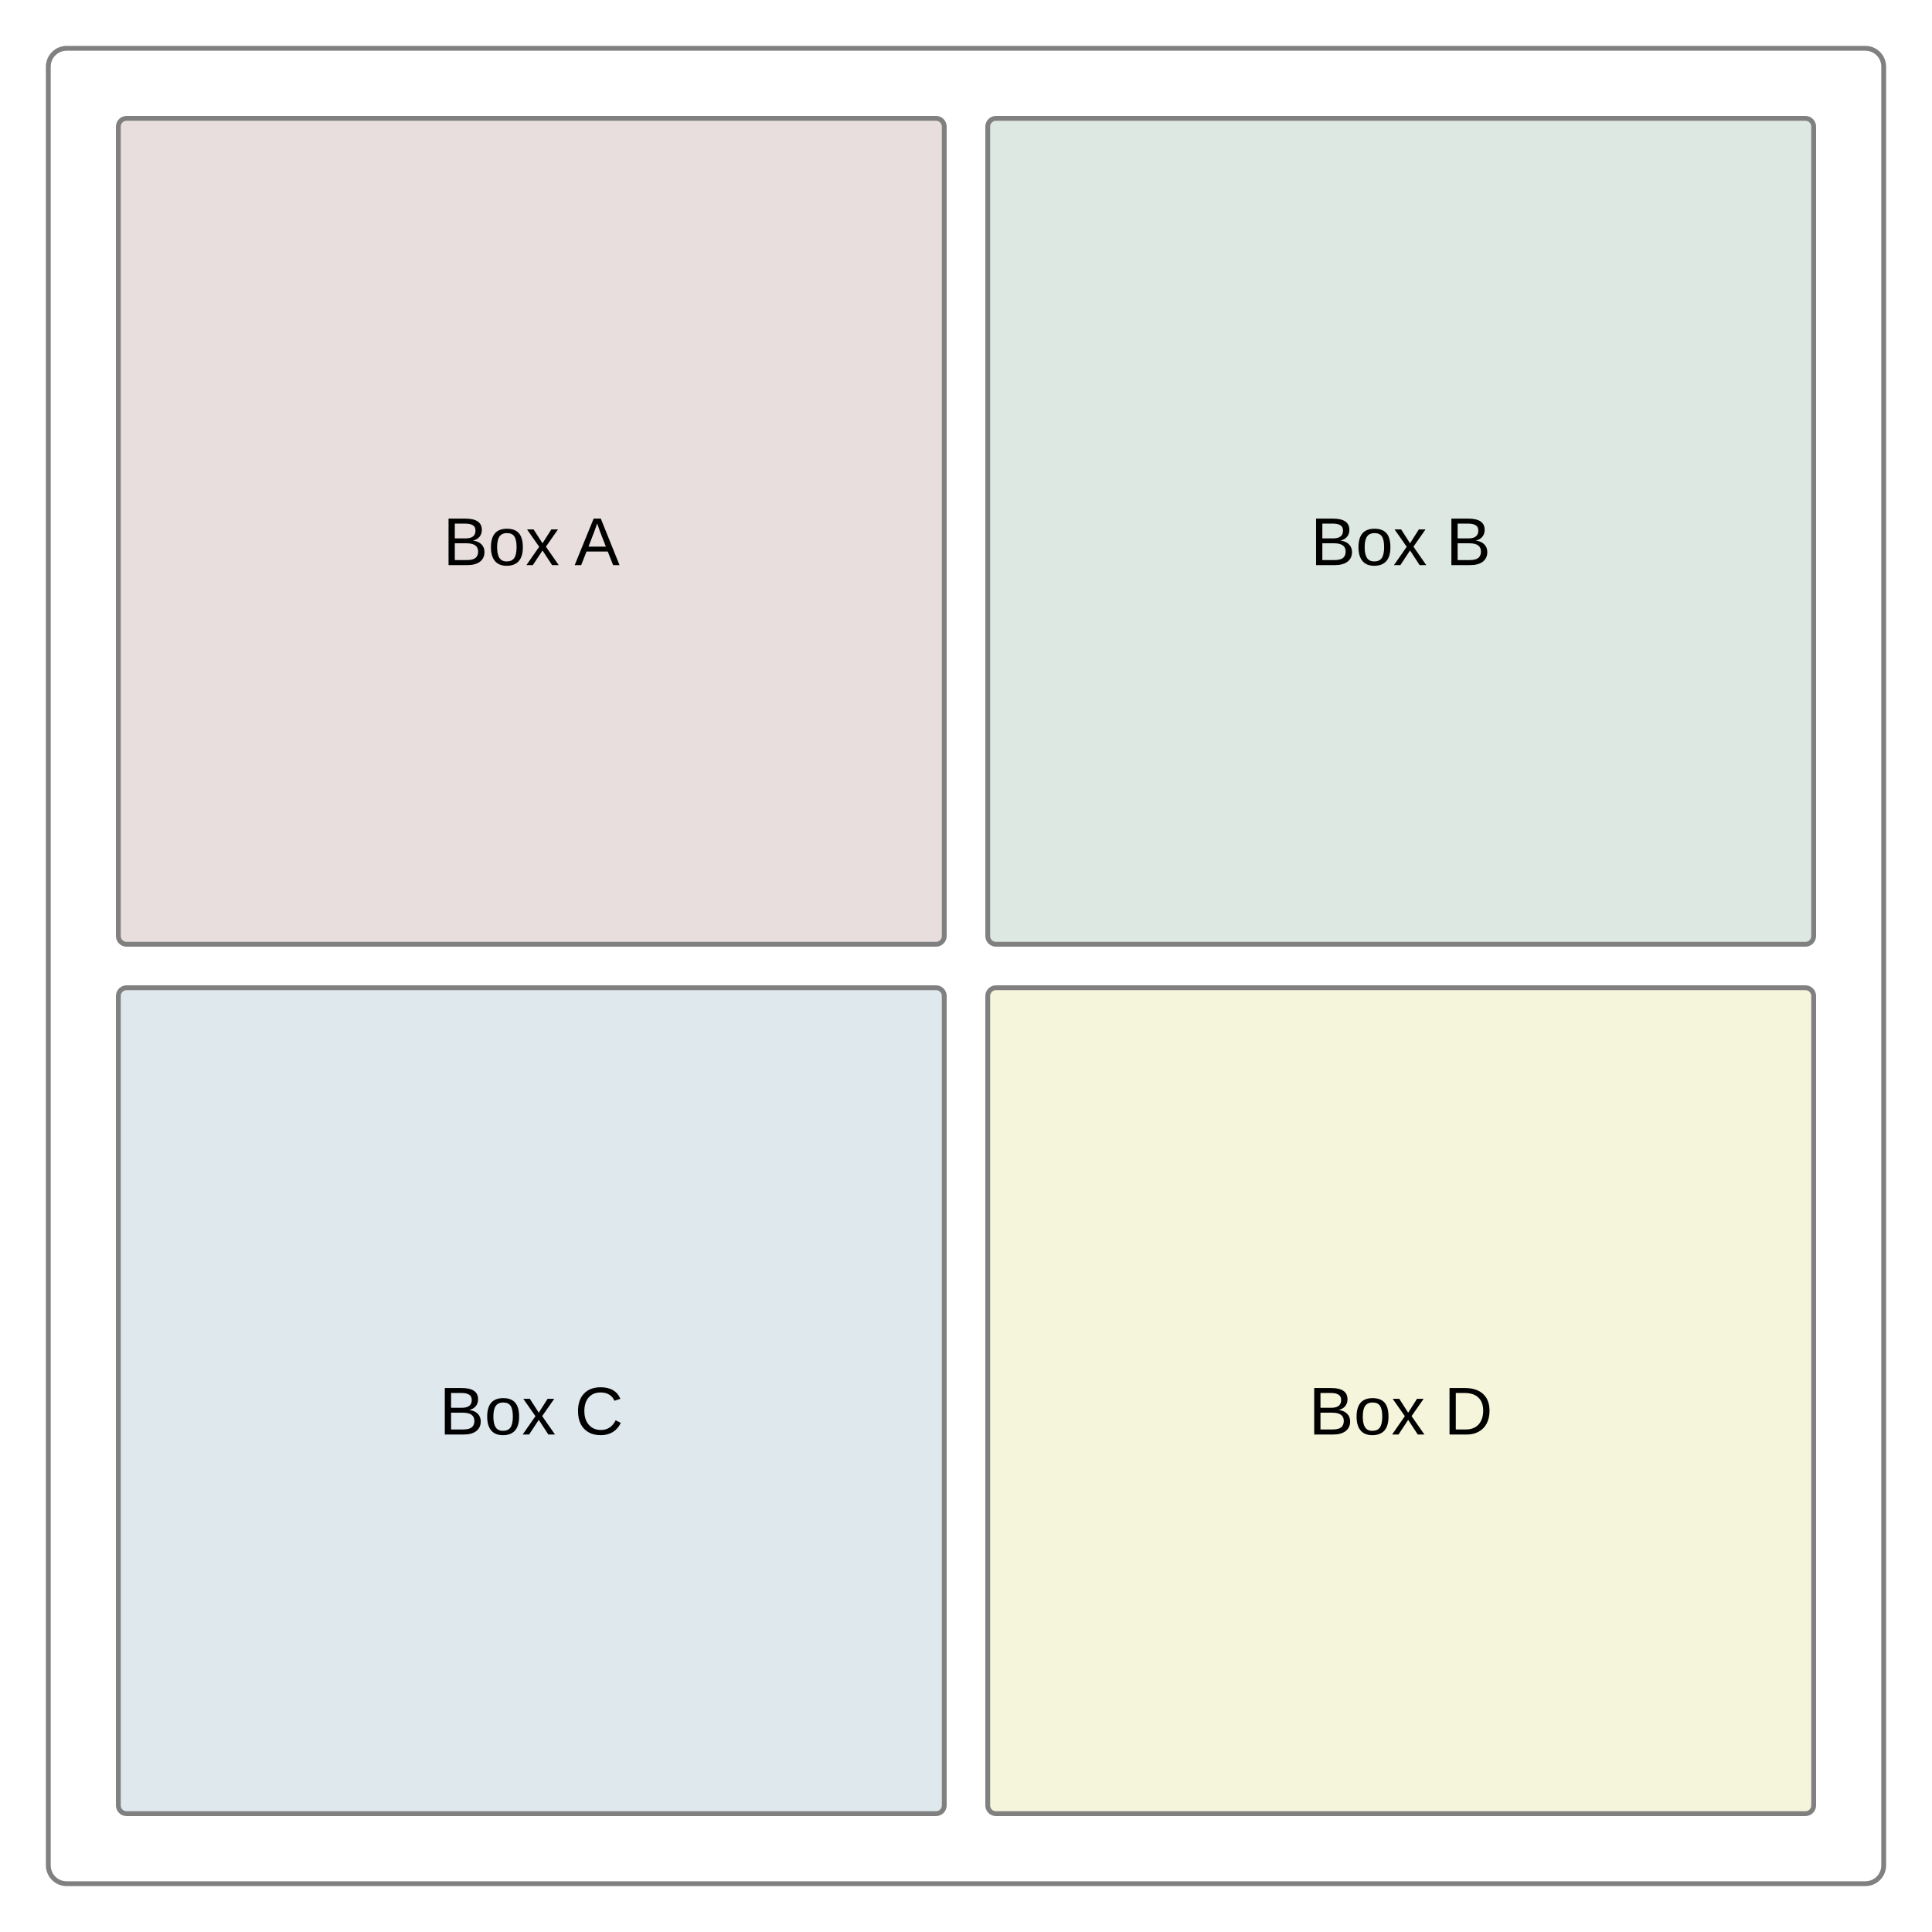
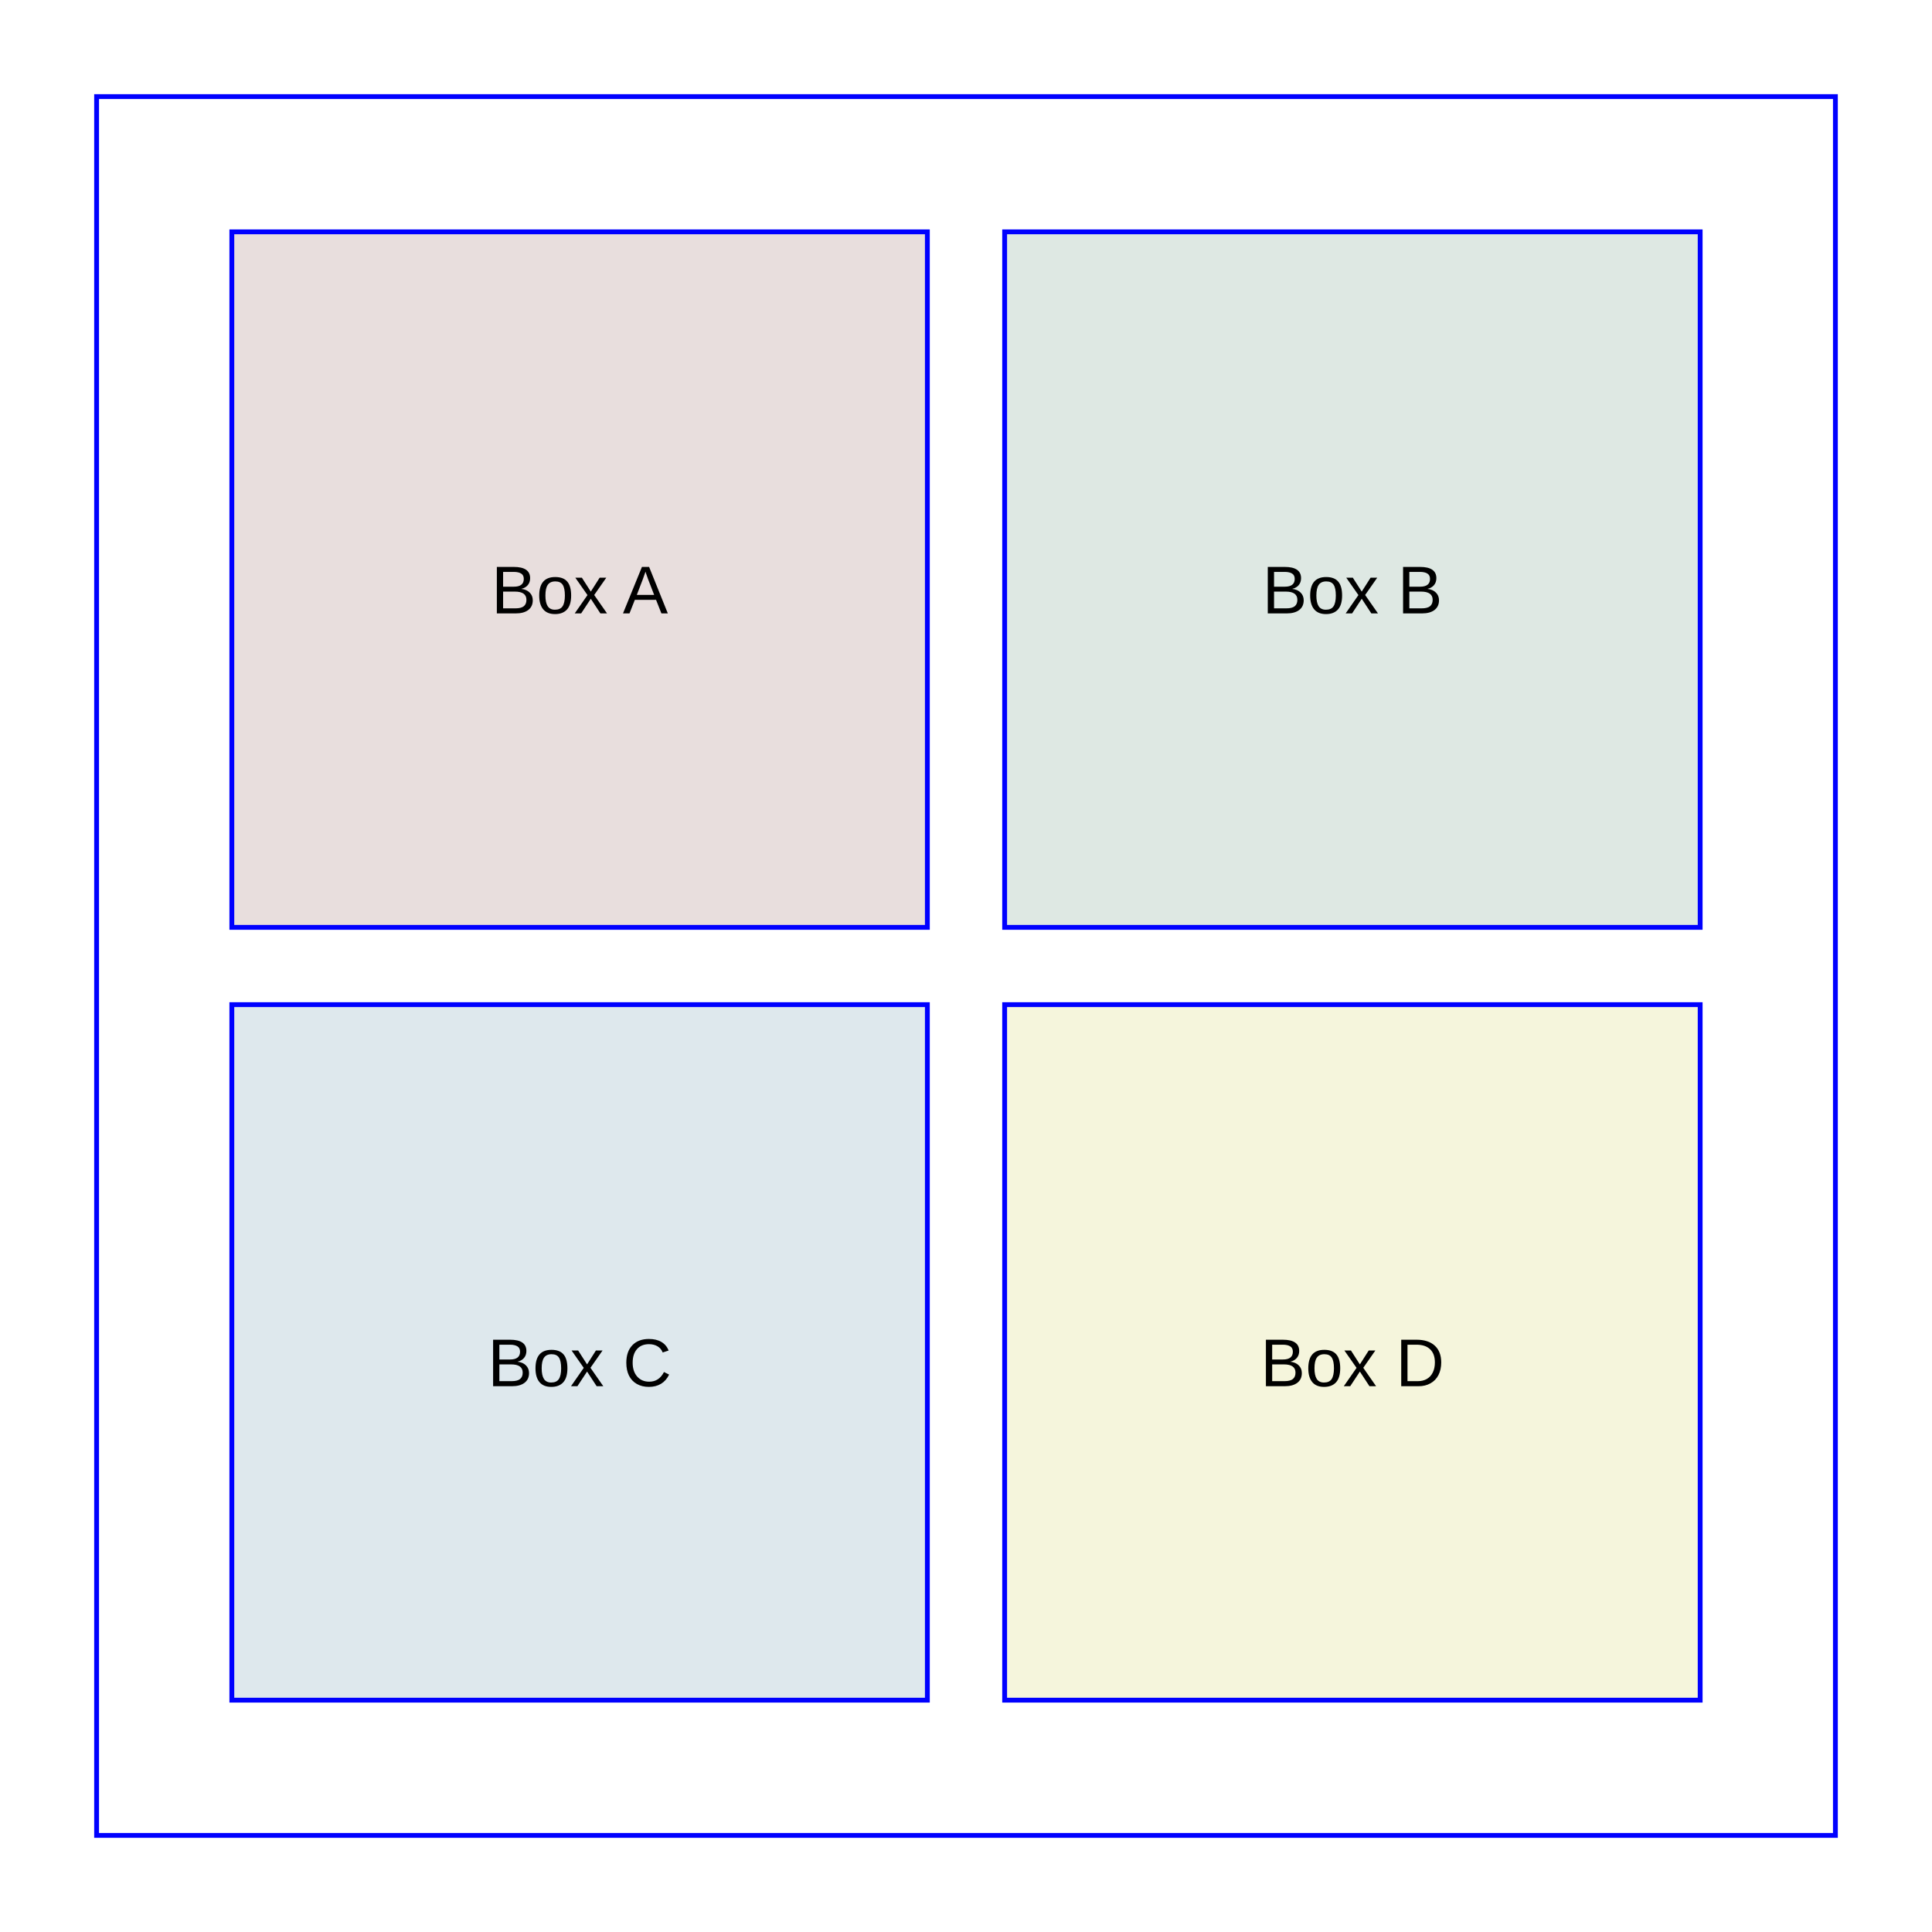
<svg xmlns="http://www.w3.org/2000/svg" height="400" viewBox="0 0 400 400" width="400">
  <g transform="translate(0, 0)">
-     <rect fill="transparent" height="380" rx="3.8" ry="3.8" stroke="gray" stroke-width="1" width="380" x="10" y="10" />
-     <rect fill="#E8DEDD" height="171" rx="1.71" ry="1.71" stroke="gray" stroke-width="1" width="171" x="24.5" y="24.5" />
-     <text dominant-baseline="auto" fill="black" font-family="Arial, sans-serif" font-size="14" text-anchor="middle" x="110" y="117">
+     <rect fill="transparent" height="360" stroke="blue" stroke-width="1" width="360" x="20" y="20" />
+     <rect fill="#E8DEDD" height="144" stroke="blue" stroke-width="1" width="144" x="48" y="48" />
+     <text dominant-baseline="auto" fill="black" font-family="Arial, sans-serif" font-size="14" text-anchor="middle" x="120" y="127">
Box A
</text>
-     <rect fill="#DEE8E3" height="171" rx="1.71" ry="1.71" stroke="gray" stroke-width="1" width="171" x="204.5" y="24.5" />
-     <text dominant-baseline="auto" fill="black" font-family="Arial, sans-serif" font-size="14" text-anchor="middle" x="290" y="117">
+     <rect fill="#DEE8E3" height="144" stroke="blue" stroke-width="1" width="144" x="208" y="48" />
+     <text dominant-baseline="auto" fill="black" font-family="Arial, sans-serif" font-size="14" text-anchor="middle" x="280" y="127">
Box B
</text>
-     <rect fill="#DEE8ED" height="171" rx="1.71" ry="1.71" stroke="gray" stroke-width="1" width="171" x="24.5" y="204.5" />
-     <text dominant-baseline="auto" fill="black" font-family="Arial, sans-serif" font-size="14" text-anchor="middle" x="110" y="297">
+     <rect fill="#DEE8ED" height="144" stroke="blue" stroke-width="1" width="144" x="48" y="208" />
+     <text dominant-baseline="auto" fill="black" font-family="Arial, sans-serif" font-size="14" text-anchor="middle" x="120" y="287">
Box C
</text>
-     <rect fill="#F5F5DC" height="171" rx="1.71" ry="1.71" stroke="gray" stroke-width="1" width="171" x="204.5" y="204.5" />
-     <text dominant-baseline="auto" fill="black" font-family="Arial, sans-serif" font-size="14" text-anchor="middle" x="290" y="297">
+     <rect fill="#F5F5DC" height="144" stroke="blue" stroke-width="1" width="144" x="208" y="208" />
+     <text dominant-baseline="auto" fill="black" font-family="Arial, sans-serif" font-size="14" text-anchor="middle" x="280" y="287">
Box D
</text>
  </g>
</svg>
